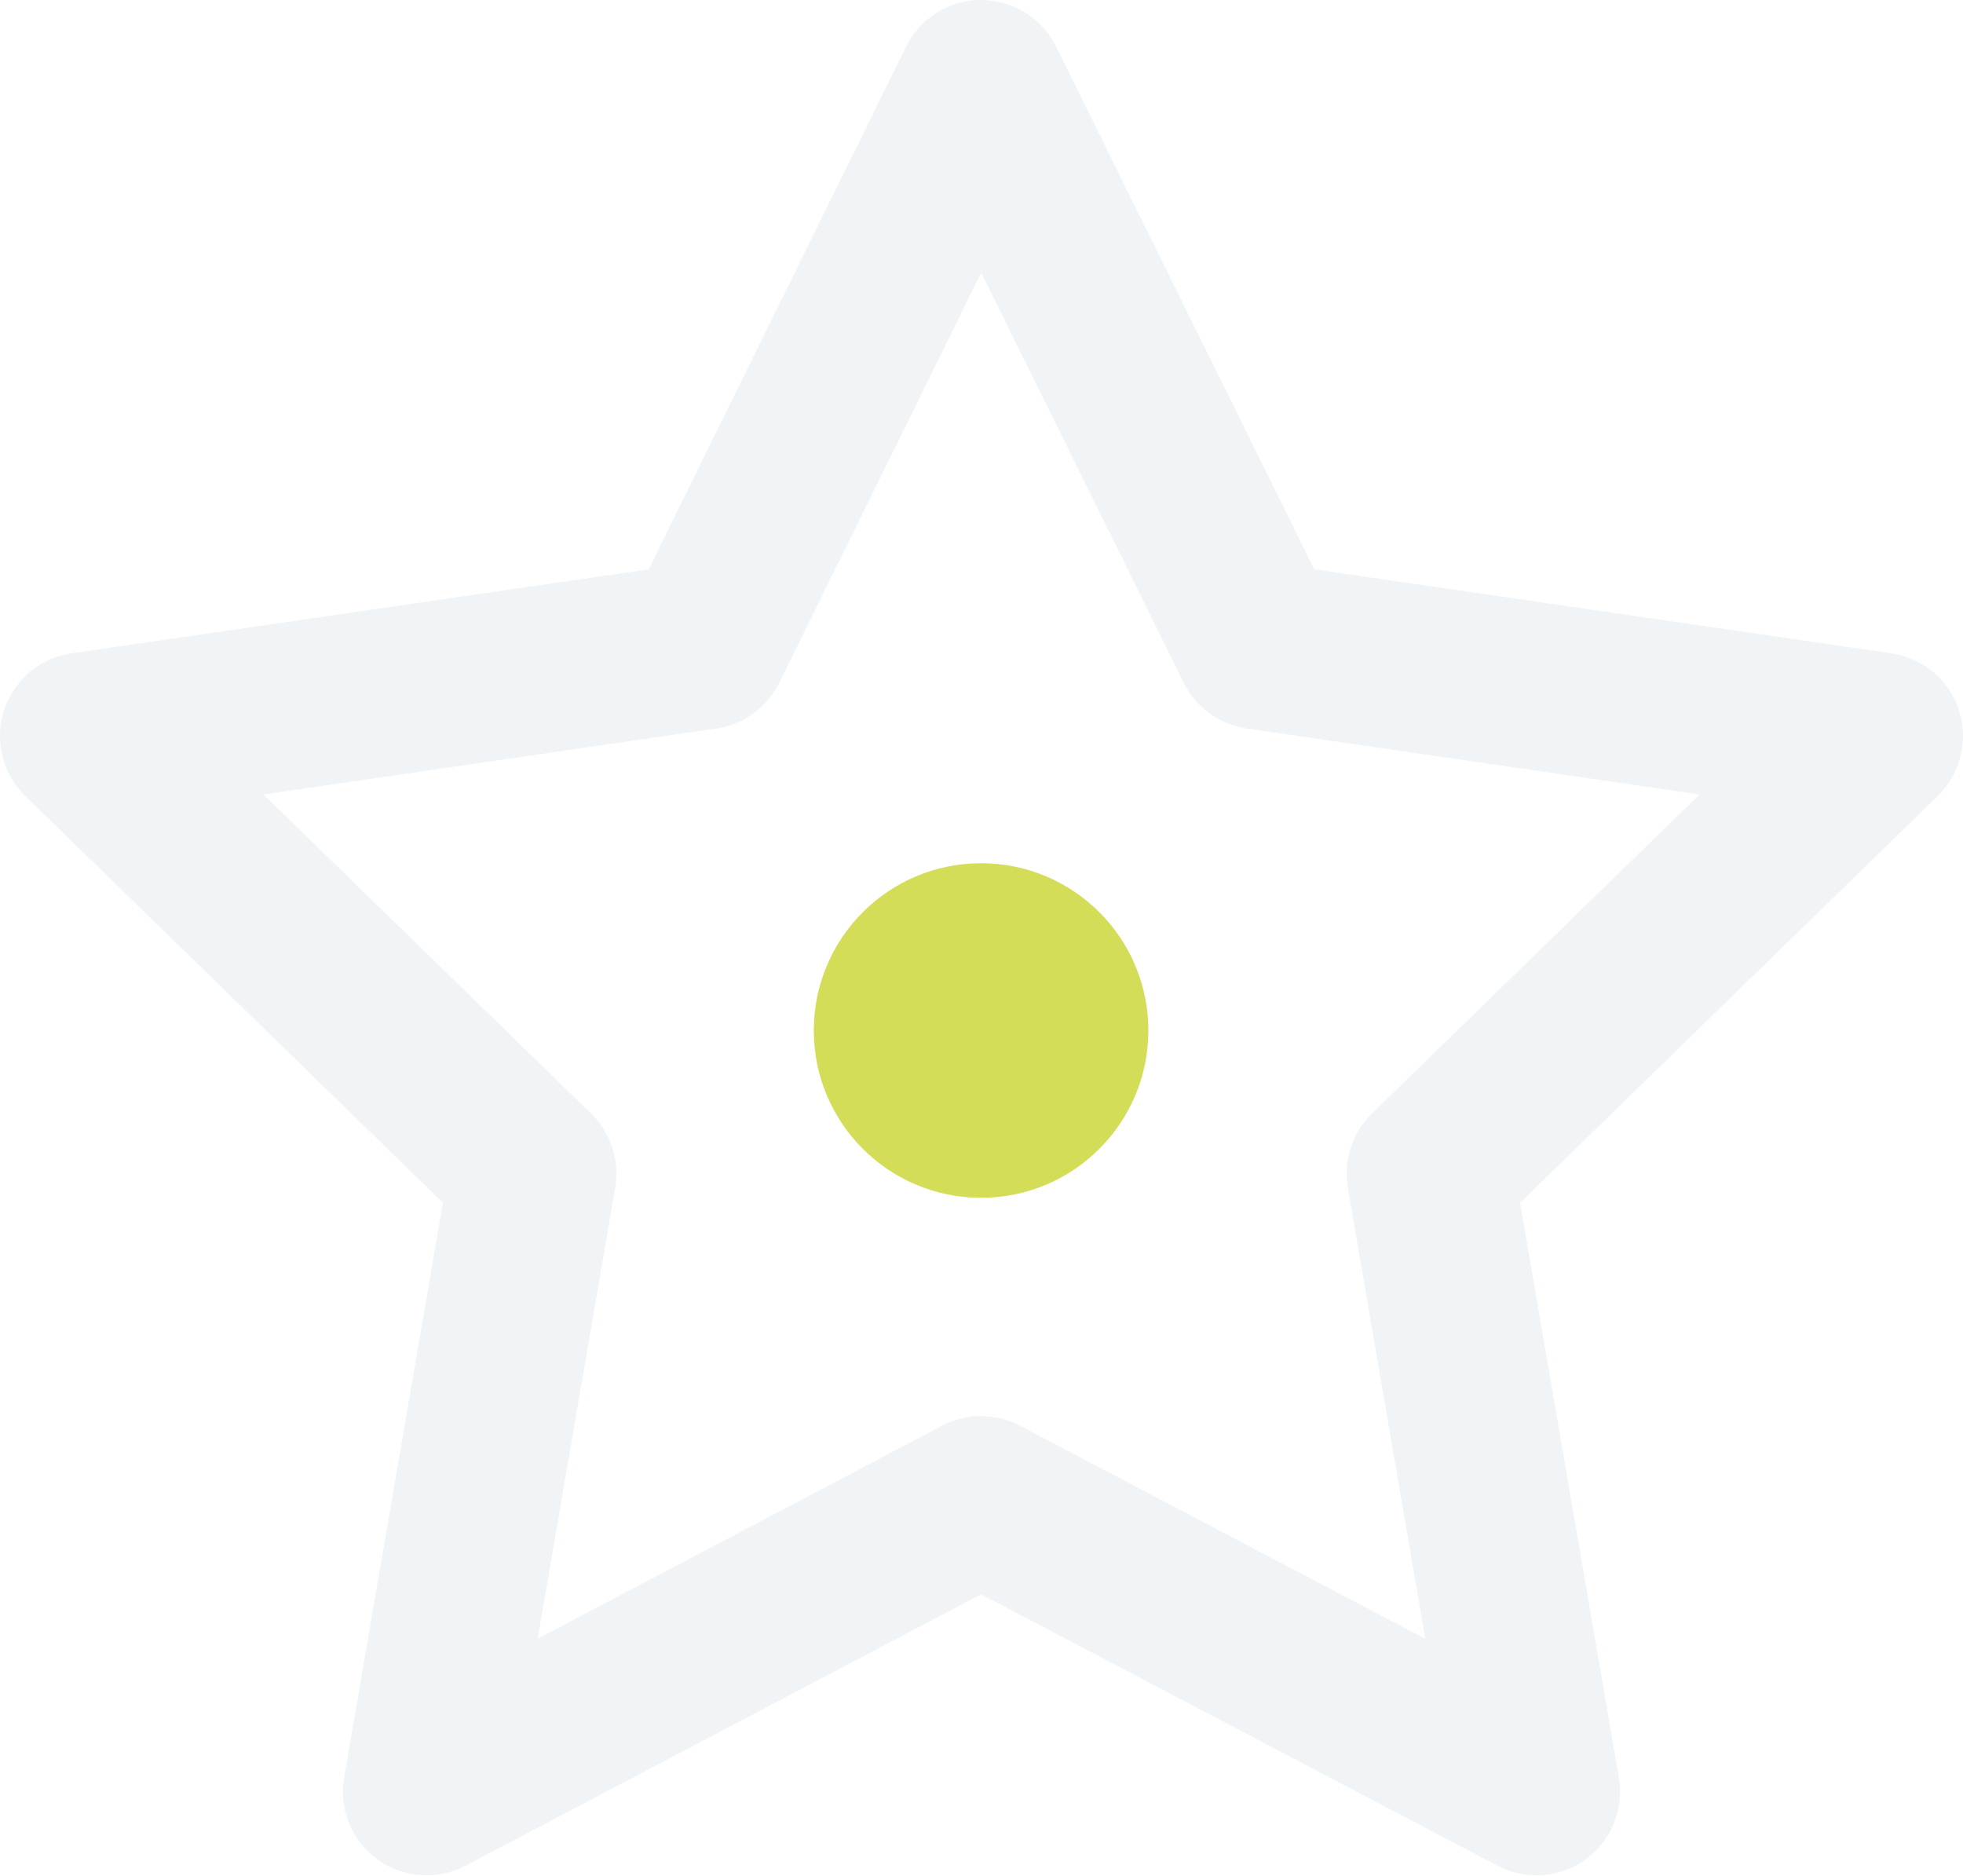
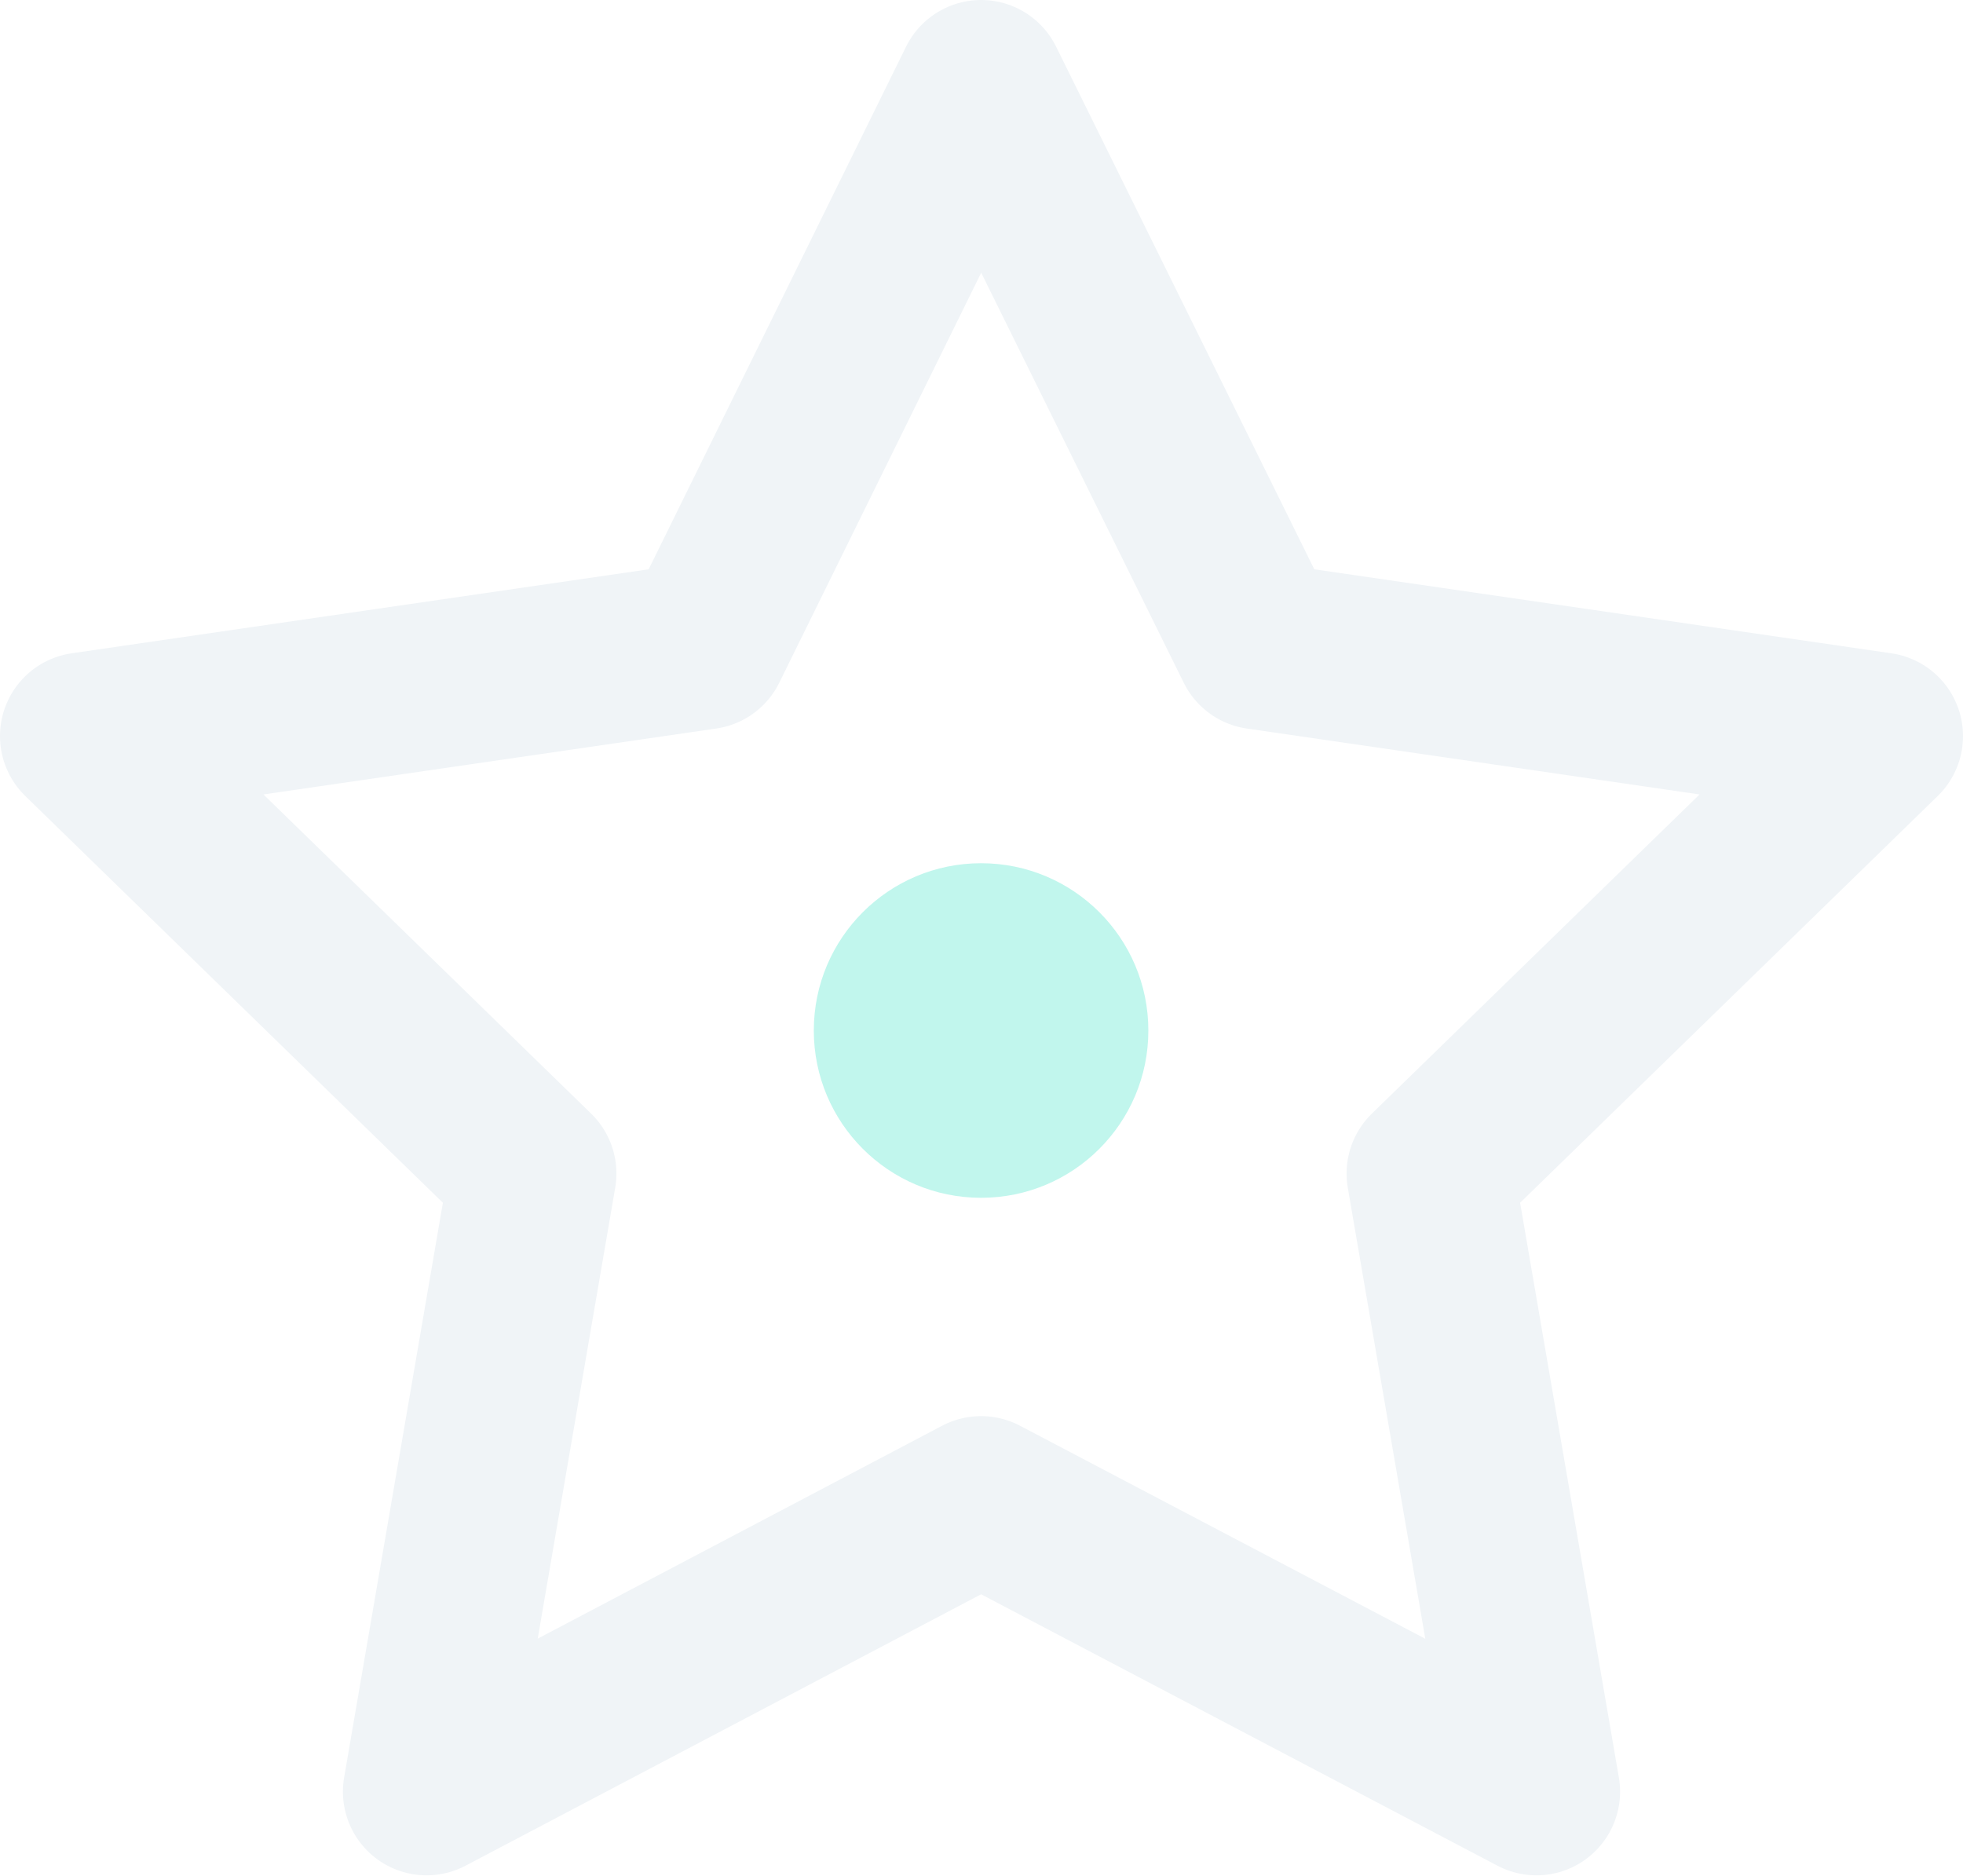
<svg xmlns="http://www.w3.org/2000/svg" viewBox="0 0 23.47 22.42">
  <defs>
-     <style>.cls-1{fill:none;stroke:#f0f4f7;stroke-linecap:round;stroke-linejoin:round;stroke-width:2px;}.cls-2{fill:#d3dd57;}</style>
+     <style>.cls-1{fill:none;stroke:#f0f4f7;stroke-linecap:round;stroke-linejoin:round;stroke-width:2px;}.cls-2{fill:#c1f6ed;}</style>
  </defs>
  <g id="Layer_2" data-name="Layer 2">
    <g id="Layer_1-2" data-name="Layer 1">
      <polygon class="cls-1" points="11.73 1 15.05 7.72 22.47 8.8 17.1 14.03 18.37 21.42 11.73 17.93 5.1 21.42 6.37 14.03 1 8.8 8.42 7.72 11.73 1" />
      <circle class="cls-2" cx="11.73" cy="12.32" r="2" />
    </g>
  </g>
</svg>
